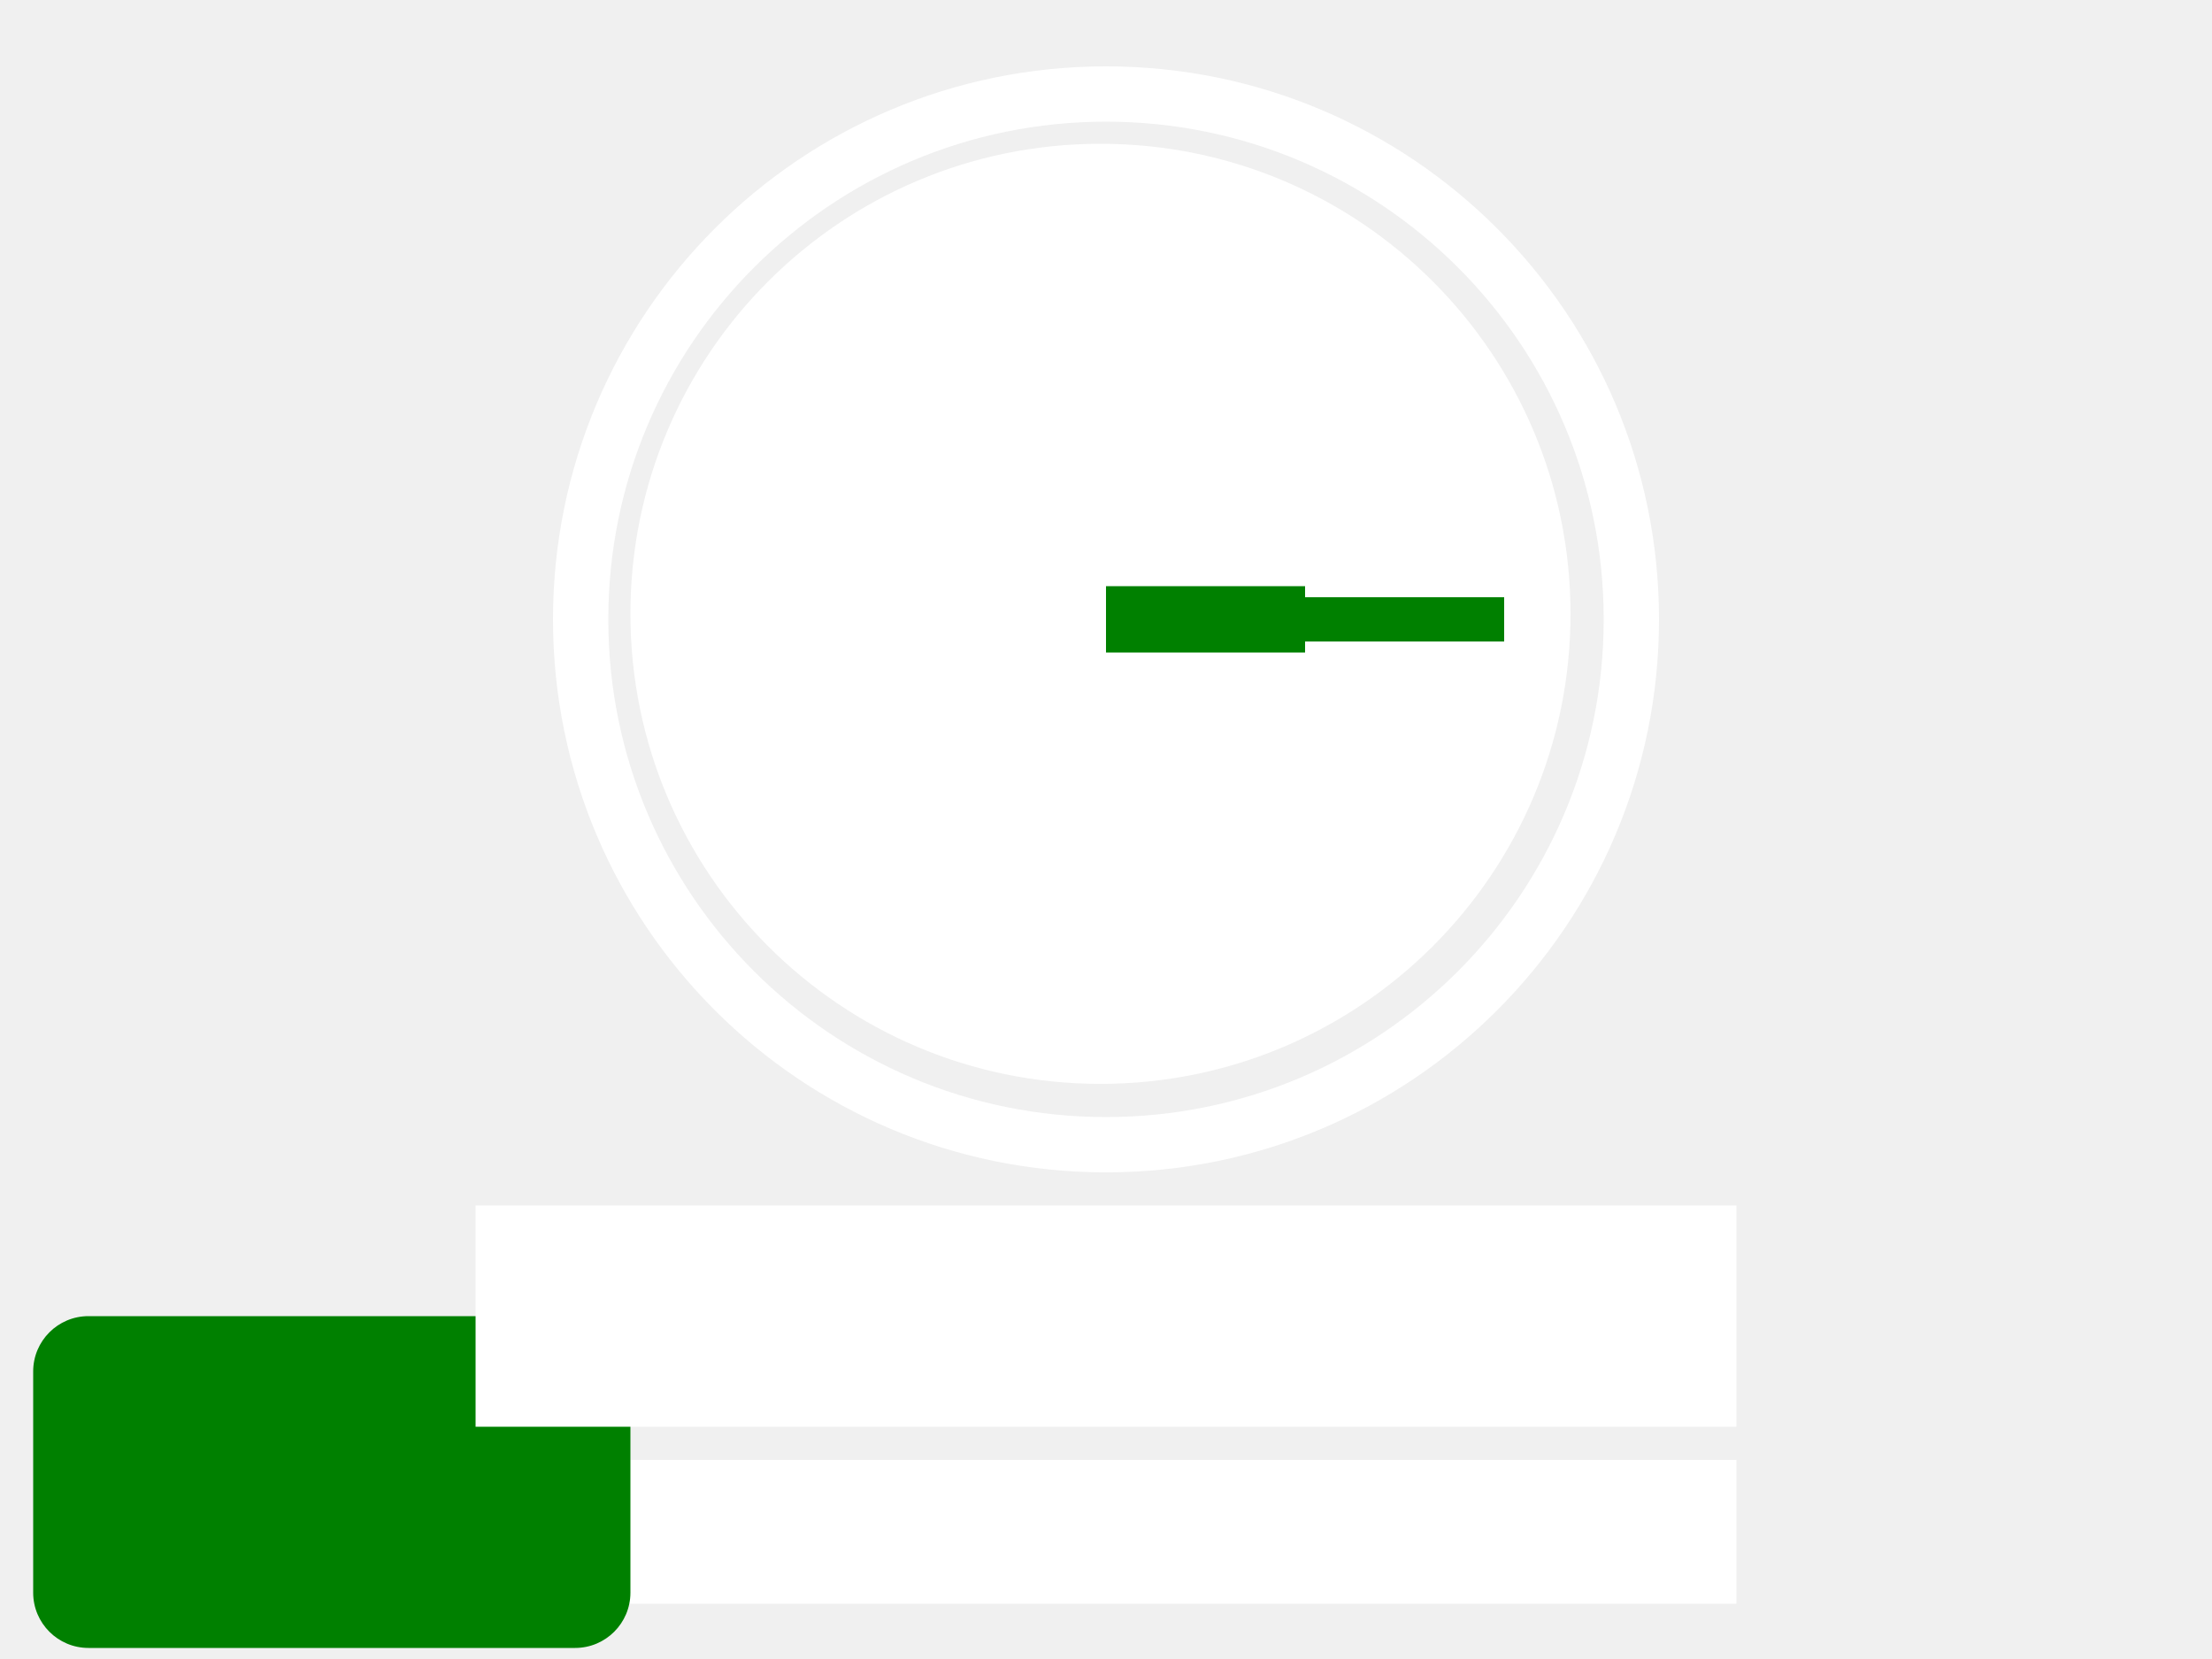
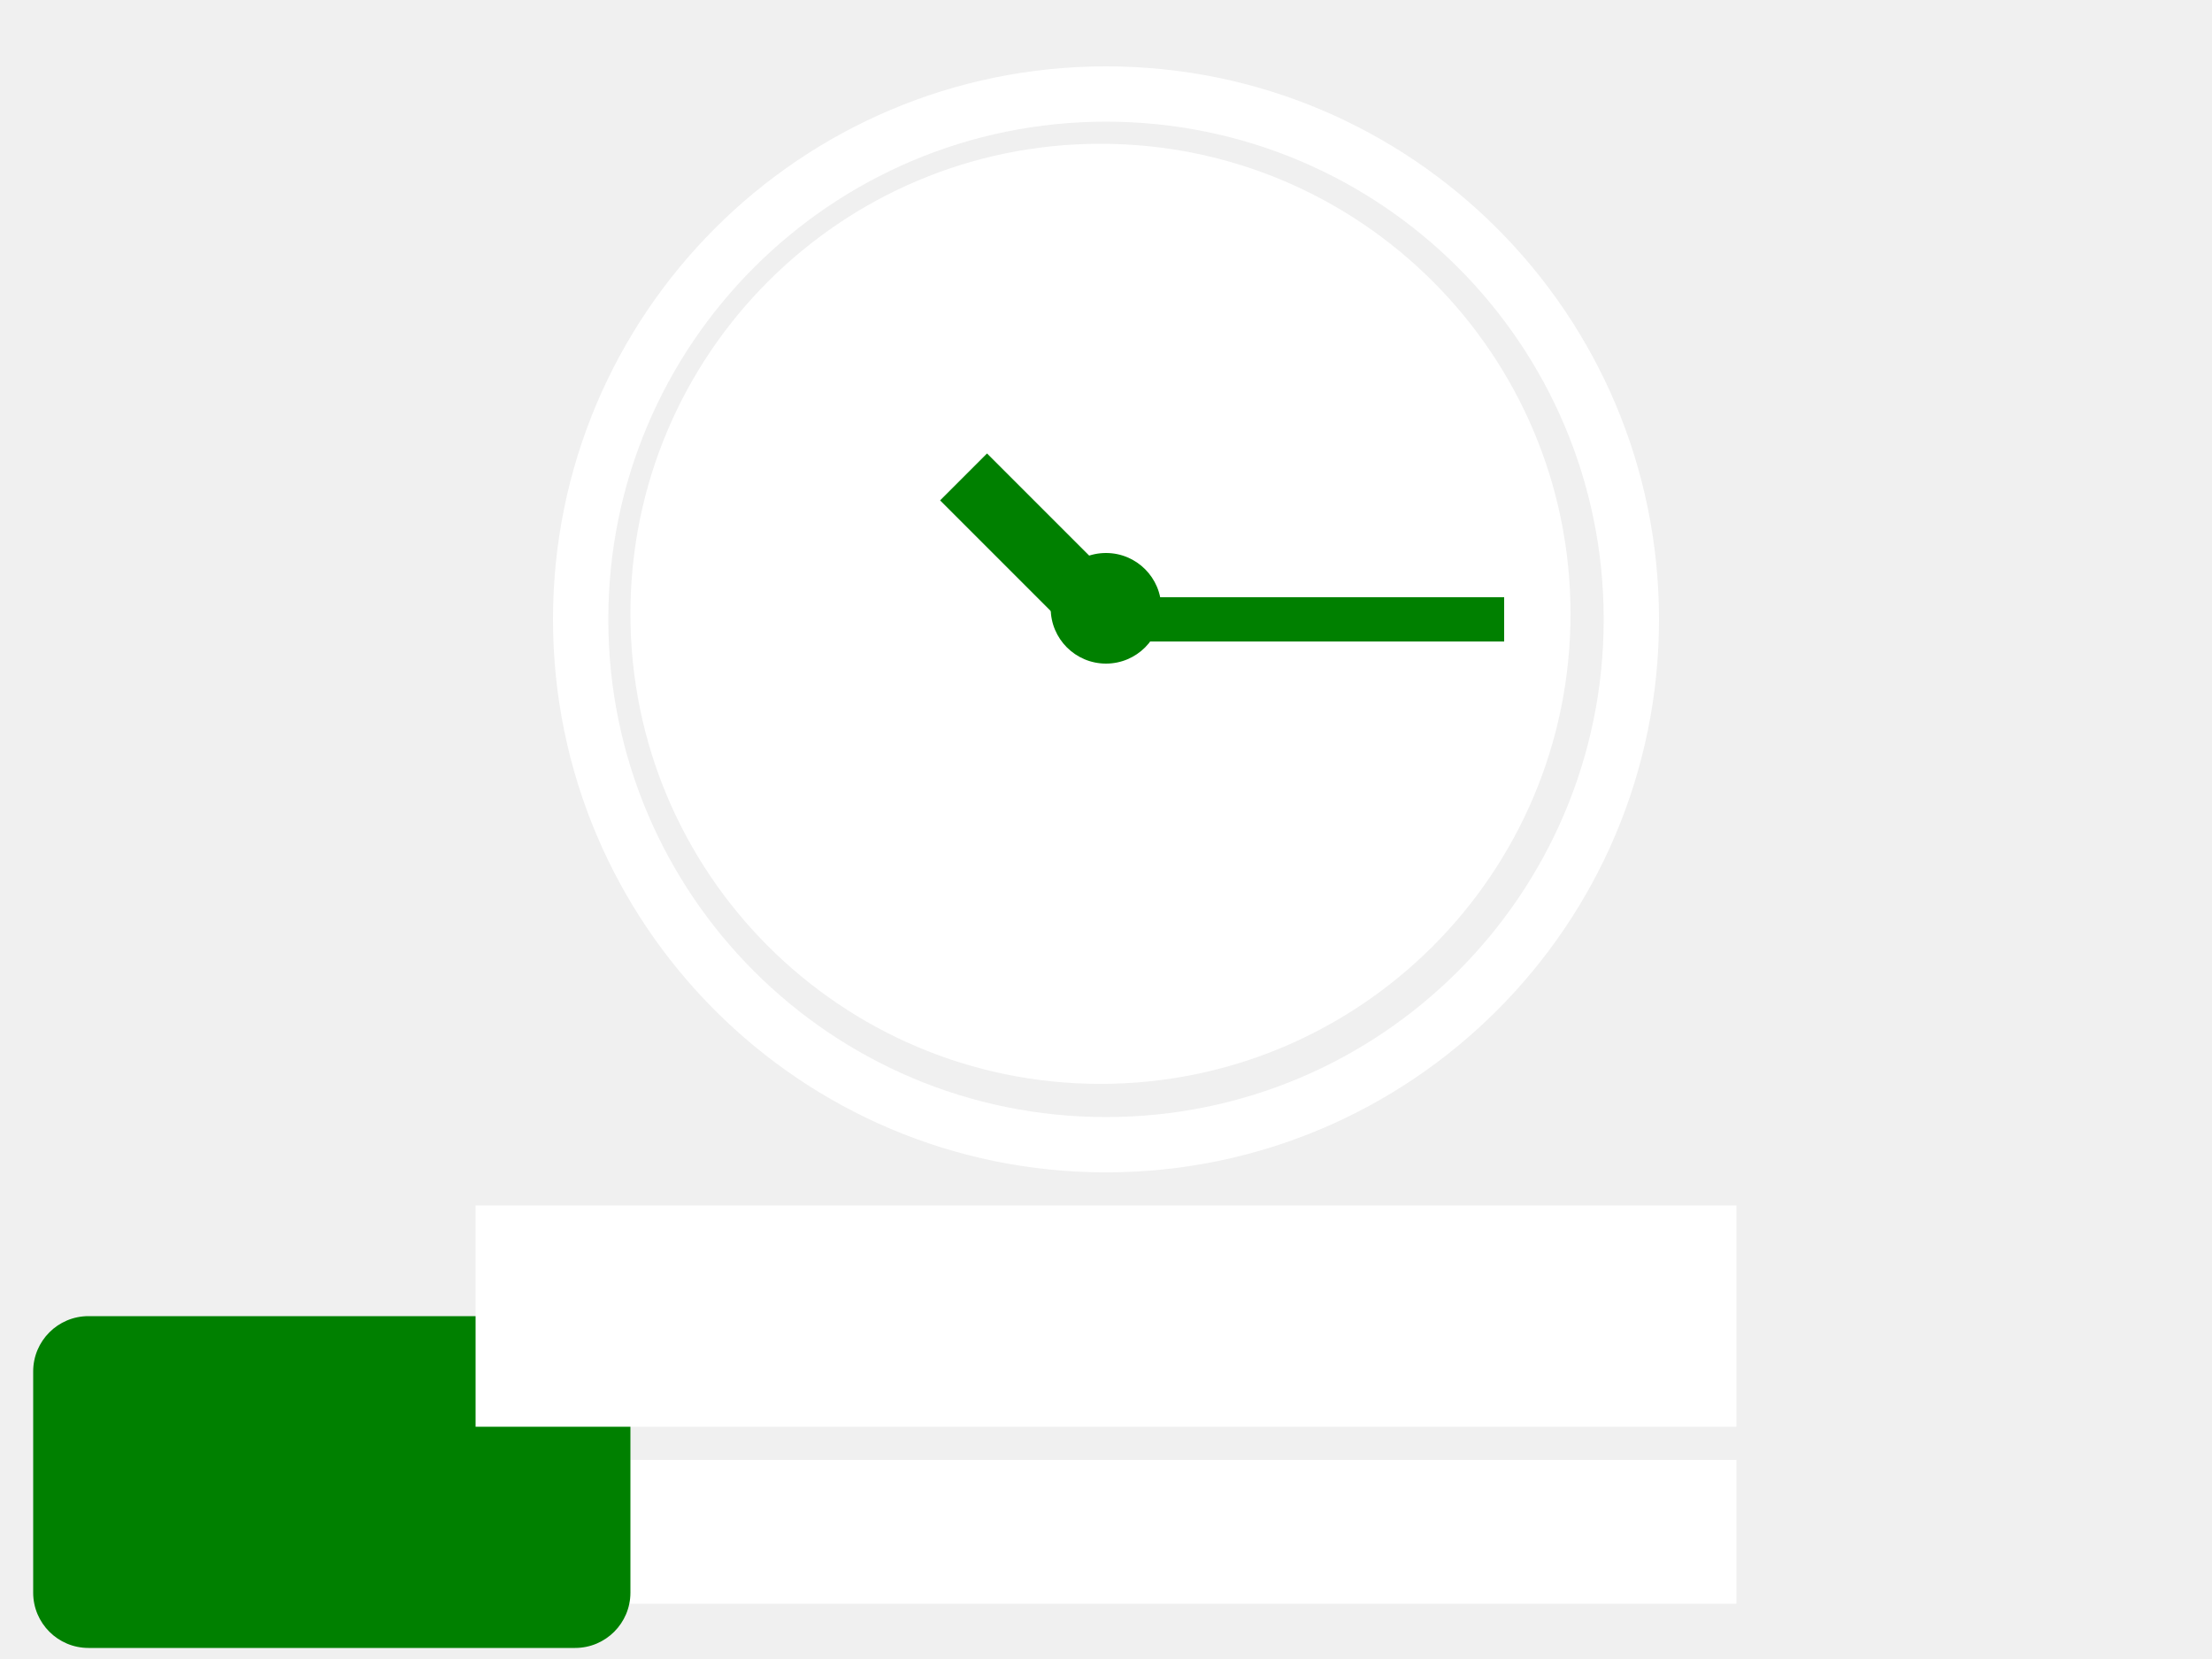
<svg xmlns="http://www.w3.org/2000/svg" width="200" height="150" viewBox="0 0 200 150" fill="none">
  <path d="M150 56C150 83.614 127.614 106 100 106C72.386 106 50 83.614 50 56C50 28.386 72.386 6 100 6C127.614 6 150 28.386 150 56ZM55 56C55 80.853 75.147 101 100 101C124.853 101 145 80.853 145 56C145 31.147 124.853 11 100 11C75.147 11 55 31.147 55 56Z" fill="white" />
  <circle cx="99.5" cy="55.5" r="42.5" fill="white" />
  <rect x="100" y="54" width="36" height="4" fill="#008000" />
-   <rect x="100" y="53" width="18" height="6" fill="#008000" />
+   <rect x="97.728" y="57.971" width="18" height="6" transform="rotate(-135 97.7279 57.9706)" fill="#008000" />
  <rect x="43" y="132" width="114" height="13" fill="white" />
  <rect x="3" y="119" width="54" height="30" rx="5" fill="#008000" />
  <rect x="43" y="109" width="114" height="20" fill="white" />
+   <circle cx="100" cy="55" r="5" fill="#008000" />
</svg>
